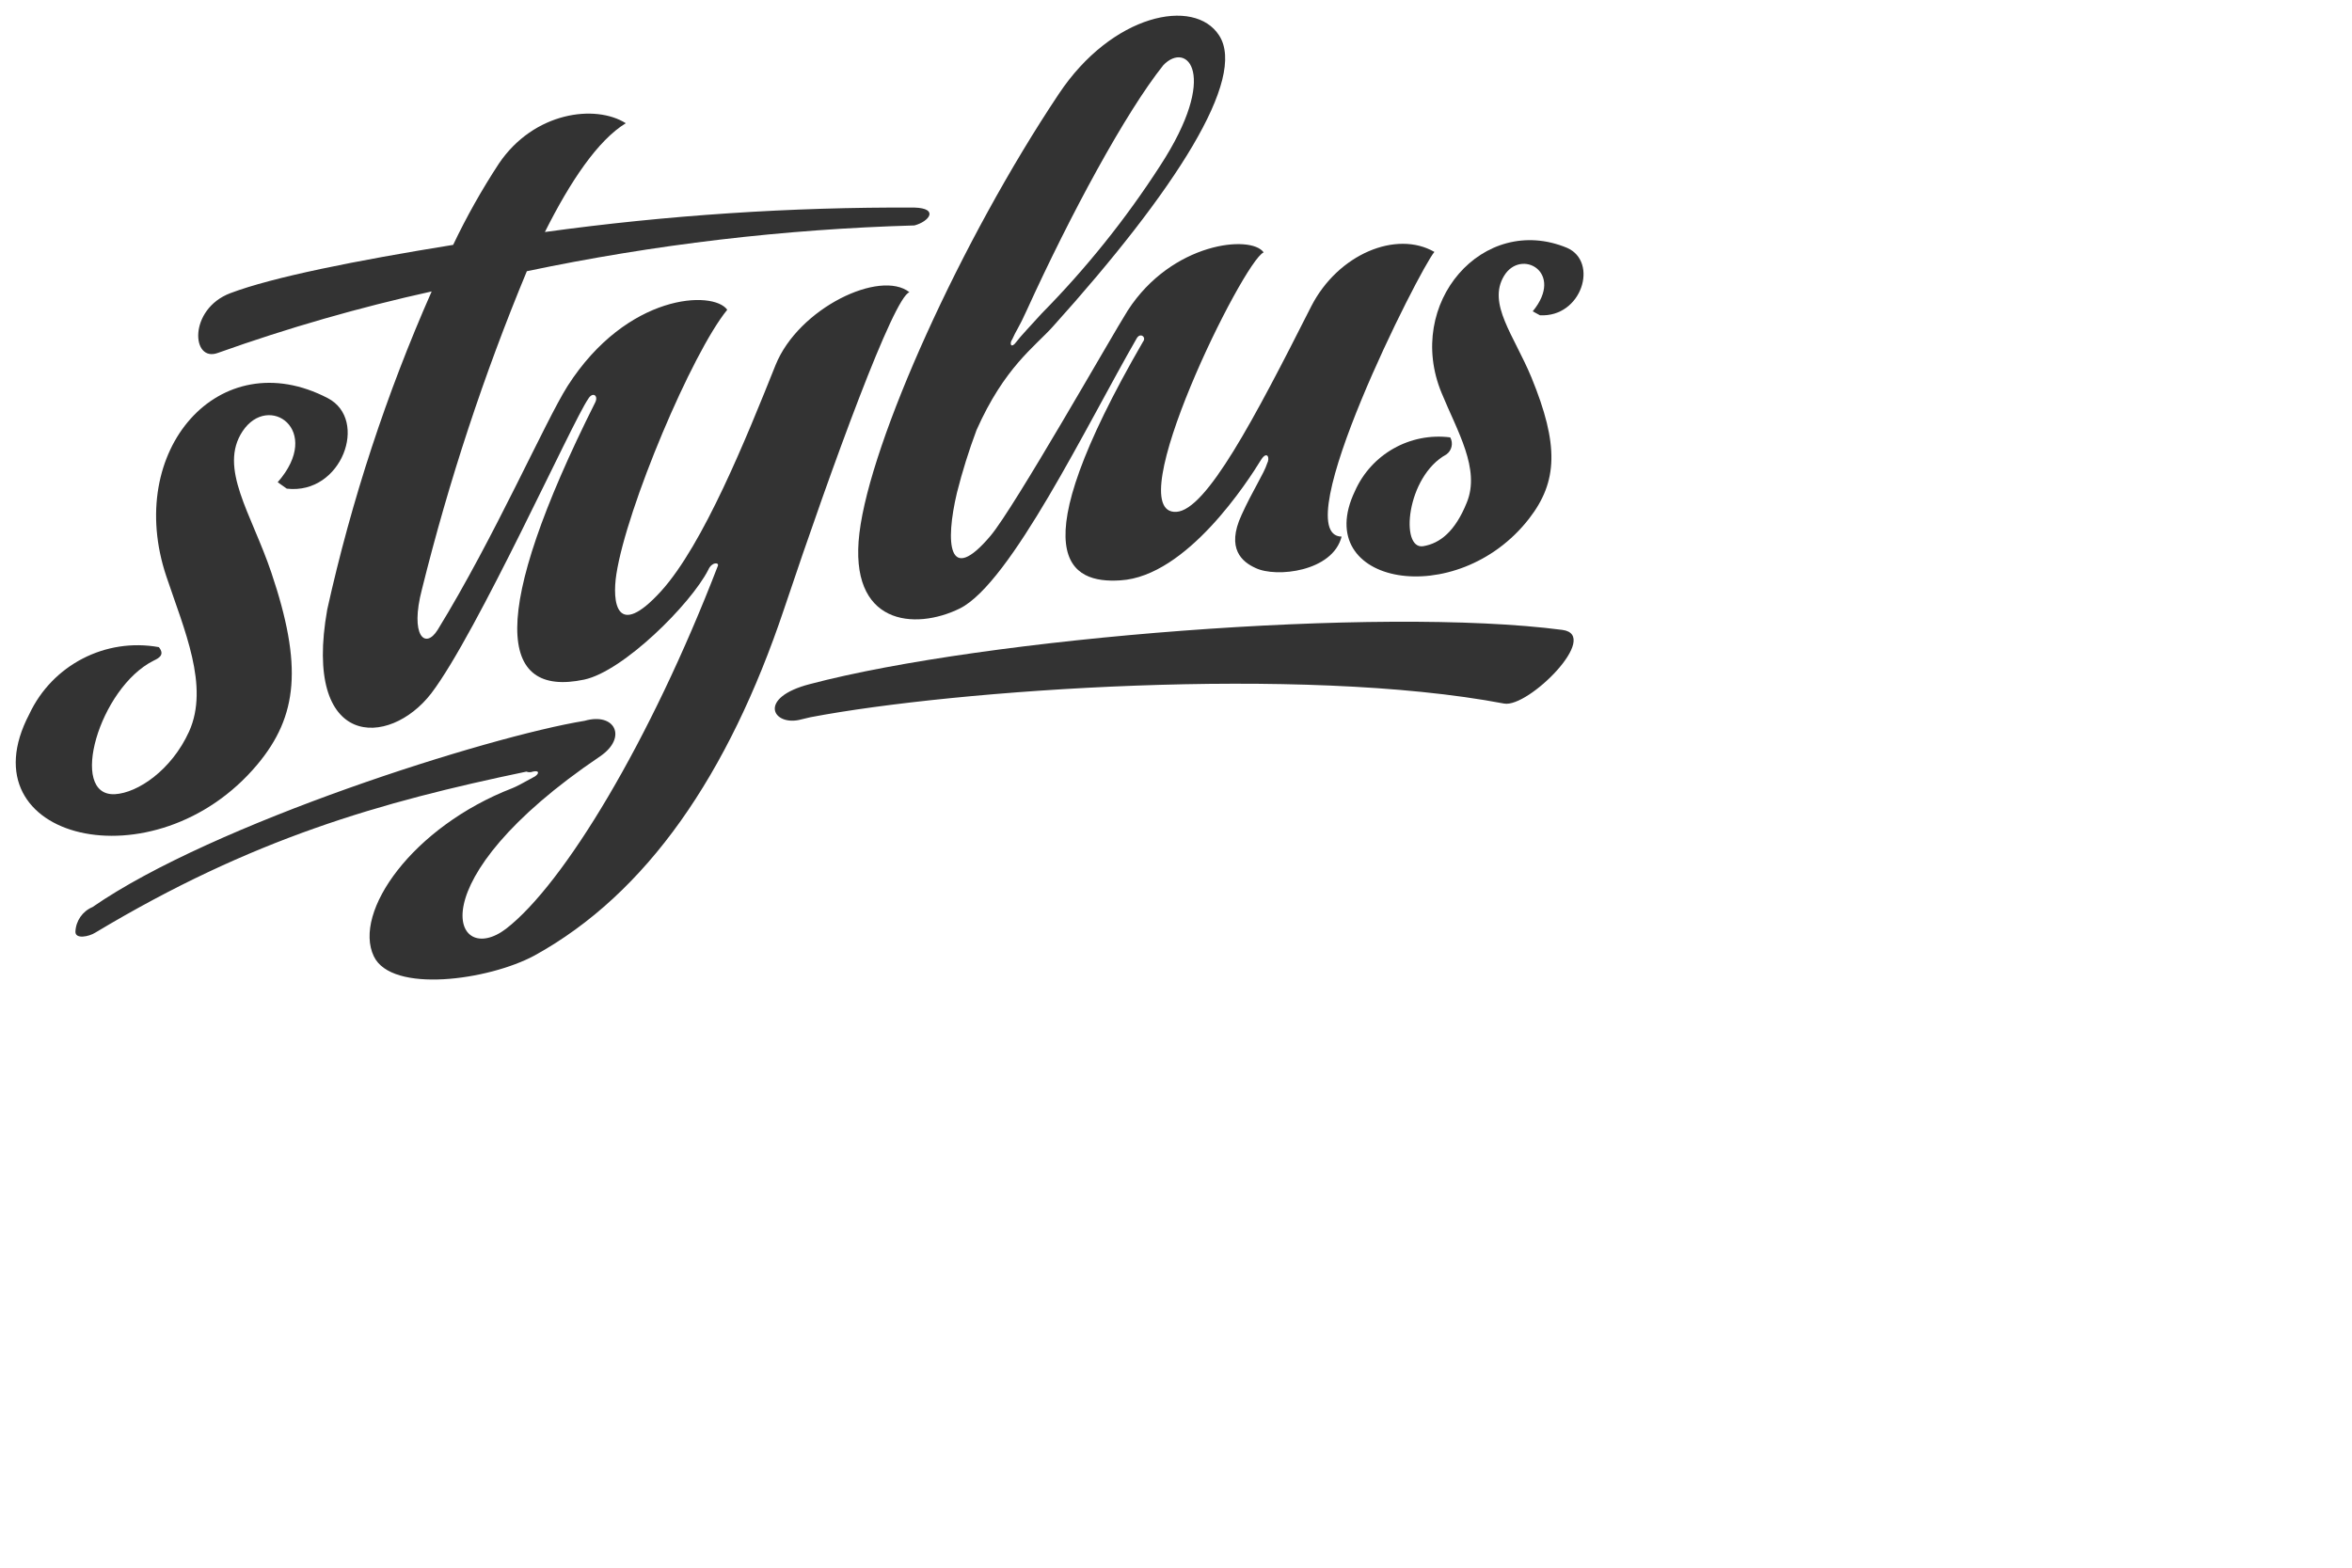
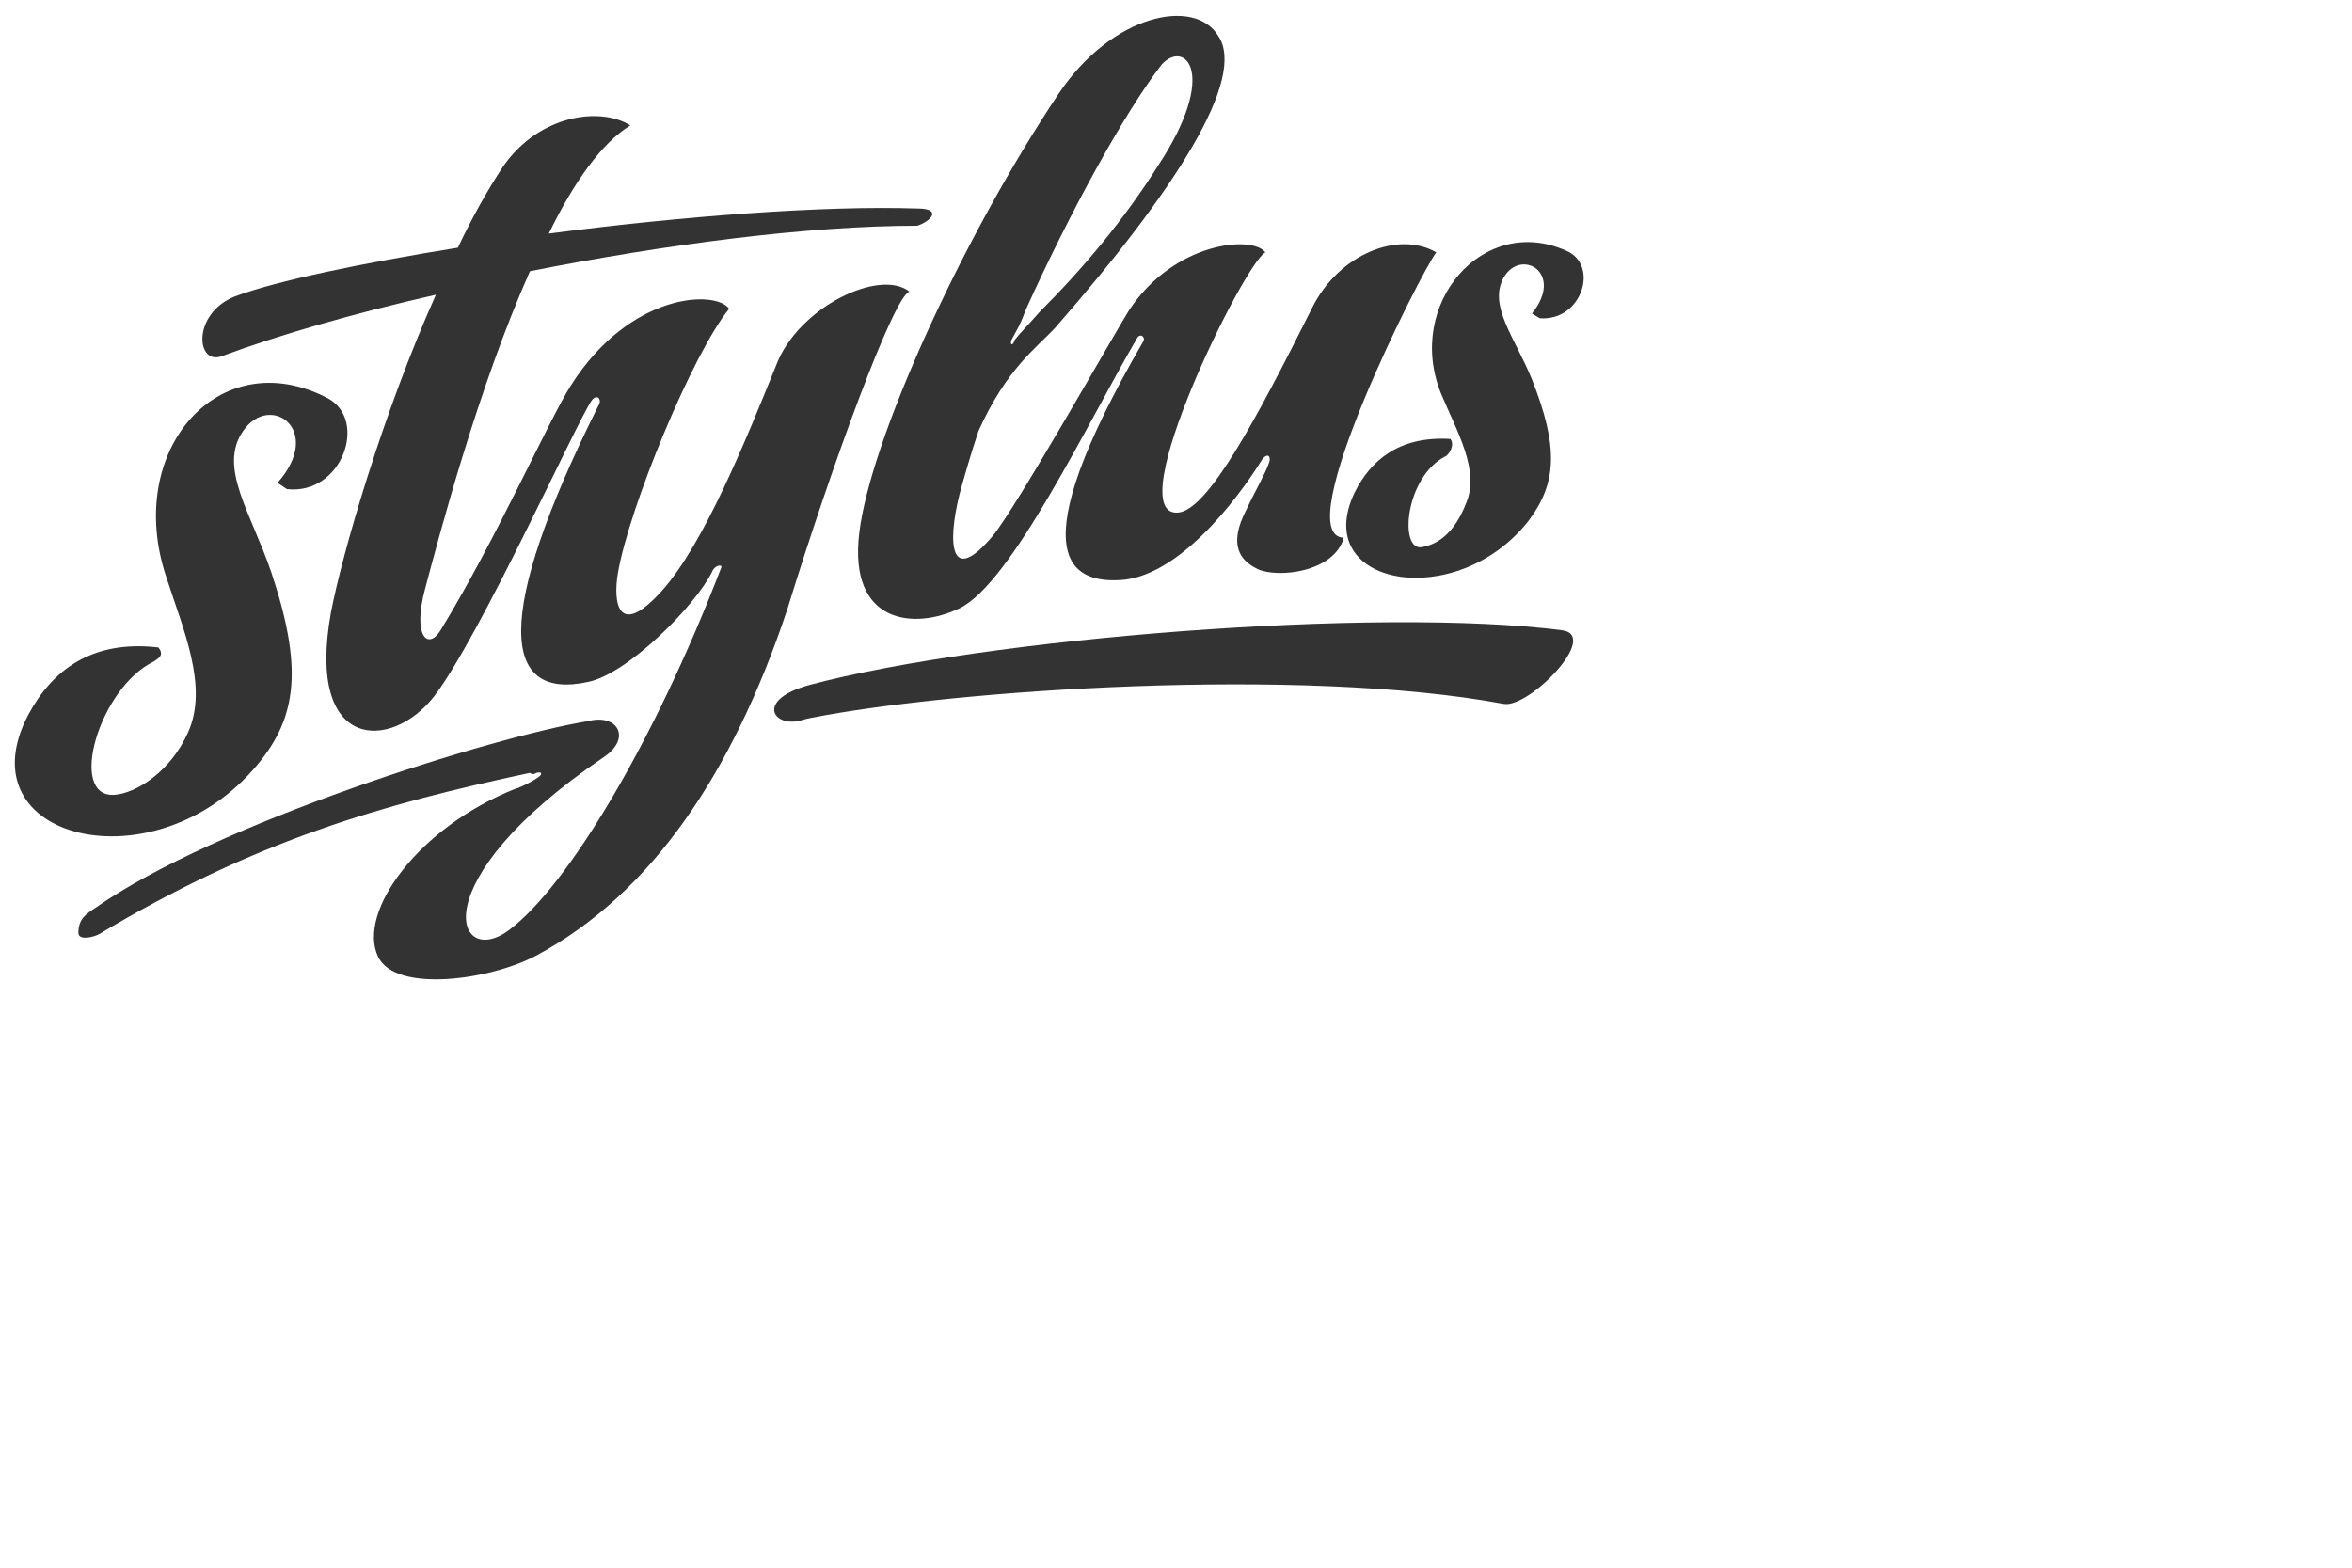
- <svg xmlns="http://www.w3.org/2000/svg" viewBox="0 0 150 100">
-   <path d="M16.41,48.77c2.59-3.1,2.9-6.31.89-12.26-1.27-3.76-3.38-6.66-1.83-9,1.65-2.49,5.16-.08,2.24,3.25l0.58,0.41c3.51,0.41,5.24-4.4,2.62-5.77-6.92-3.61-13,3.33-10.3,11.37,1.14,3.41,2.75,7,1.45,9.89-1.12,2.47-3.28,3.92-4.73,4-3,.15-1-6.79,2.47-8.52,0.31-.15.74-0.36,0.33-0.86a7.62,7.62,0,0,0-8.26,4.27C-2.35,53.58,9.88,56.56,16.41,48.77Z" fill="#333" />
-   <path d="M91.94,25.07c1,2.44,2.49,4.86,1.6,7-0.74,1.83-1.7,2.59-2.77,2.77-1.5.25-1.09-4.45,1.47-5.85a0.84,0.84,0,0,0,.25-1.09,5.84,5.84,0,0,0-6.08,3.43c-2.87,6,6.51,7.68,11.11,1.75,1.83-2.36,1.91-4.7.15-9-1.12-2.7-2.82-4.7-1.75-6.48s3.89-.25,1.83,2.26l0.46,0.25c2.67,0.15,3.76-3.41,1.73-4.3C94.58,13.58,89.57,19.35,91.94,25.07Z" fill="#333" />
-   <path d="M58,18.64c-1.86-1.47-7.07,1-8.54,4.65-1.86,4.65-4.6,11.44-7.3,14.42-2.85,3.13-3.13.71-2.85-1.09,0.66-4.25,4.81-14.09,7.07-16.86C45.5,18.51,40,18.69,36.2,24.62c-1.42,2.24-4.68,9.69-8.29,15.56-0.79,1.27-1.78.38-1-2.59a142.15,142.15,0,0,1,6.69-20.29,139.54,139.54,0,0,1,24.72-2.92c0.94-.25,1.58-1.09,0-1.14A167.06,167.06,0,0,0,34.75,14.8c1.63-3.25,3.38-5.85,5.16-6.94-1.93-1.22-5.85-.74-8.09,2.57a43.88,43.88,0,0,0-2.92,5.19c-6.2,1-11.52,2.06-14.21,3.08s-2.49,4.45-.79,3.81a113,113,0,0,1,13.63-3.92,108.19,108.19,0,0,0-6.66,20.29c-1.58,8.9,3.94,8.85,6.64,5.34,2.92-3.84,9-17.34,10-18.77,0.28-.48.66-0.23,0.46,0.2-6.82,13.6-6.23,18.87-.71,17.7,2.49-.53,6.79-4.81,7.91-7,0.23-.53.71-0.48,0.61-0.25-4.32,11.21-9.82,20.29-13.5,23.14-3.36,2.57-5.85-3,6-11,1.75-1.2.94-2.82-1-2.26h0c-6.13,1-23.67,6.54-31.38,11.88a1.78,1.78,0,0,0-1.09,1.58c0,0.48.86,0.31,1.27,0.05,10-6,18.13-8.32,27.49-10.27a0.56,0.56,0,0,0,.41,0c0.43-.1.41,0.13,0.13,0.31-0.64.36-1.27,0.69-1.42,0.74C26.3,52.74,22.49,58.18,23.84,61c1.14,2.39,7.32,1.53,10.25-.05C41.26,57,46.47,49.38,50,38.86,53.13,29.52,57,18.95,58,18.64Z" fill="#333" />
-   <path d="M99.64,40.18c-11.67-1.53-36.85.51-48,3.46-3.31.86-2.39,2.62-.71,2.29l0.76-.18C60.86,44,83,42.42,95.93,44.88,97.48,45.16,102.13,40.51,99.64,40.18Z" fill="#333" />
-   <path d="M61.22,38.81c3.25-1.63,8.09-11.7,11.27-17.22,0.23-.41.64-0.08,0.41,0.2-8,13.83-4.63,15.44-1.45,15.23,4.25-.25,8.16-6.36,9-7.73,0.36-.53.56-0.1,0.36,0.28-0.2.64-.94,1.75-1.63,3.28-1,2.16.05,3,.89,3.38,1.32,0.64,4.93.23,5.49-2-3.61-.08,5-17.11,5.92-18.16-2.42-1.4-6.15.13-7.86,3.48-3.64,7.2-6.69,13-8.6,13.1-3.71.2,4.27-16,5.57-16.55-0.79-1.14-5.85-.66-8.67,3.71-1,1.58-7.22,12.56-8.75,14.37-2.7,3.2-2.9.46-2.14-2.75a37.75,37.75,0,0,1,1.25-4c1.78-4,3.69-5.29,4.86-6.59C75,12.11,79.53,5,77.75,2.26,76.17-.2,70.91.89,67.52,6c-6.23,9.33-12,22.12-12.71,28S58.34,40.23,61.22,38.81Zm3.31-17.11c0.28-.64.46-0.81,0.94-1.88h0c2.8-6.15,6.31-12.64,8.72-15.66,1.5-1.58,3.61.56-.2,6.41A58.79,58.79,0,0,1,66.43,20v0c-0.71.79-1.35,1.45-1.63,1.83S64.37,22,64.52,21.69Z" fill="#333" />
+ <svg xmlns="http://www.w3.org/2000/svg" version="1.1" id="logos" x="0px" y="0px" viewBox="0 0 150 100" enable-background="new 0 0 150 100" xml:space="preserve">
+   <g id="modernizr">
+ </g>
+   <g>
+     <path fill="#333333" d="M16.4,48.8c2.6-3.1,2.9-6.3,0.9-12.3c-1.3-3.8-3.4-6.7-1.8-9c1.7-2.5,5.2-0.1,2.2,3.3l0.6,0.4   c3.5,0.4,5.2-4.4,2.6-5.8c-6.9-3.6-13,3.3-10.3,11.4c1.1,3.4,2.7,7,1.4,9.9c-1.1,2.5-3.3,3.9-4.7,4c-3,0.2-1-6.8,2.5-8.5   c0.3-0.2,0.7-0.4,0.3-0.9c-4.3-0.5-6.8,1.5-8.3,4.3C-2.4,53.6,9.9,56.6,16.4,48.8z" />
+     <path fill="#333333" d="M91.9,25.1c1,2.4,2.5,4.9,1.6,7c-0.7,1.8-1.7,2.6-2.8,2.8c-1.5,0.3-1.1-4.5,1.5-5.8   c0.2-0.1,0.6-0.7,0.3-1.1c-3.3-0.2-5.1,1.4-6.1,3.4c-2.9,6,6.5,7.7,11.1,1.8c1.8-2.4,1.9-4.7,0.2-9c-1.1-2.7-2.8-4.7-1.8-6.5   c1.1-1.9,3.9-0.3,1.8,2.3l0.5,0.3c2.7,0.2,3.8-3.4,1.7-4.3C94.6,13.6,89.6,19.4,91.9,25.1z" />
+     <path fill="#333333" d="M58,18.6c-1.9-1.5-7.1,1-8.5,4.7c-1.9,4.7-4.6,11.4-7.3,14.4c-2.8,3.1-3.1,0.7-2.8-1.1   c0.7-4.2,4.8-14.1,7.1-16.9c-0.8-1.2-6.3-1.1-10.1,4.9c-1.4,2.2-4.7,9.7-8.3,15.6c-0.8,1.3-1.8,0.4-1-2.6   c0.9-3.4,3.4-12.9,6.7-20.3c8.6-1.7,17.7-2.9,24.7-2.9c0.9-0.3,1.6-1.1,0-1.1c-6-0.2-15.1,0.5-23.5,1.6c1.6-3.3,3.4-5.8,5.2-6.9   c-1.9-1.2-5.8-0.7-8.1,2.6c-1,1.5-2,3.3-2.9,5.2c-6.2,1-11.5,2.1-14.2,3.1c-2.8,1.1-2.5,4.5-0.8,3.8c3.5-1.3,8.3-2.7,13.6-3.9   c-3.4,7.6-6,16.6-6.7,20.3c-1.6,8.9,3.9,8.8,6.6,5.3c2.9-3.8,9-17.3,10-18.8c0.3-0.5,0.7-0.2,0.5,0.2c-6.8,13.6-6.2,18.9-0.7,17.7   c2.5-0.5,6.8-4.8,7.9-7c0.2-0.5,0.7-0.5,0.6-0.3c-4.3,11.2-9.8,20.3-13.5,23.1c-3.4,2.6-5.8-3,6-11c1.8-1.2,0.9-2.8-1-2.3l0,0   c-6.1,1-23.7,6.5-31.4,11.9c-0.6,0.4-1.1,0.7-1.1,1.6c0,0.5,0.9,0.3,1.3,0.1c10-6,18.1-8.3,27.5-10.3c0.1,0.1,0.3,0.1,0.4,0   c0.4-0.1,0.4,0.1,0.1,0.3c-0.6,0.4-1.3,0.7-1.4,0.7c-6.3,2.5-10.1,7.9-8.8,10.7c1.1,2.4,7.3,1.5,10.2-0.1   c7.2-3.9,12.4-11.5,15.9-22C53.1,29.5,57,18.9,58,18.6z" />
+     <path fill="#333333" d="M99.6,40.2c-11.7-1.5-36.8,0.5-48,3.5c-3.3,0.9-2.4,2.6-0.7,2.3c0,0,0.7-0.2,0.8-0.2   c9.1-1.8,31.3-3.3,44.2-0.9C97.5,45.2,102.1,40.5,99.6,40.2z" />
+     <path fill="#333333" d="M61.2,38.8c3.3-1.6,8.1-11.7,11.3-17.2c0.2-0.4,0.6-0.1,0.4,0.2c-8,13.8-4.6,15.4-1.4,15.2   c4.2-0.3,8.2-6.4,9-7.7c0.4-0.5,0.6-0.1,0.4,0.3c-0.2,0.6-0.9,1.8-1.6,3.3c-1,2.2,0.1,3,0.9,3.4c1.3,0.6,4.9,0.2,5.5-2   c-3.6-0.1,5-17.1,5.9-18.2c-2.4-1.4-6.2,0.1-7.9,3.5c-3.6,7.2-6.7,13-8.6,13.1c-3.7,0.2,4.3-16,5.6-16.6c-0.8-1.1-5.8-0.7-8.7,3.7   c-1,1.6-7.2,12.6-8.7,14.4c-2.7,3.2-2.9,0.5-2.1-2.7c0.3-1.1,0.7-2.5,1.2-4c1.8-4,3.7-5.3,4.9-6.6C75,12.1,79.5,5,77.7,2.3   C76.2-0.2,70.9,0.9,67.5,6c-6.2,9.3-12,22.1-12.7,28C54.1,39.8,58.3,40.2,61.2,38.8z M64.5,21.7c0.3-0.6,0.5-0.8,0.9-1.9l0,0   c2.8-6.2,6.3-12.6,8.7-15.7c1.5-1.6,3.6,0.6-0.2,6.4c-2.2,3.5-4.8,6.6-7.6,9.4c0,0,0,0,0,0c-0.7,0.8-1.3,1.4-1.6,1.8   C64.6,22.1,64.4,22,64.5,21.7z" />
+   </g>
</svg>
